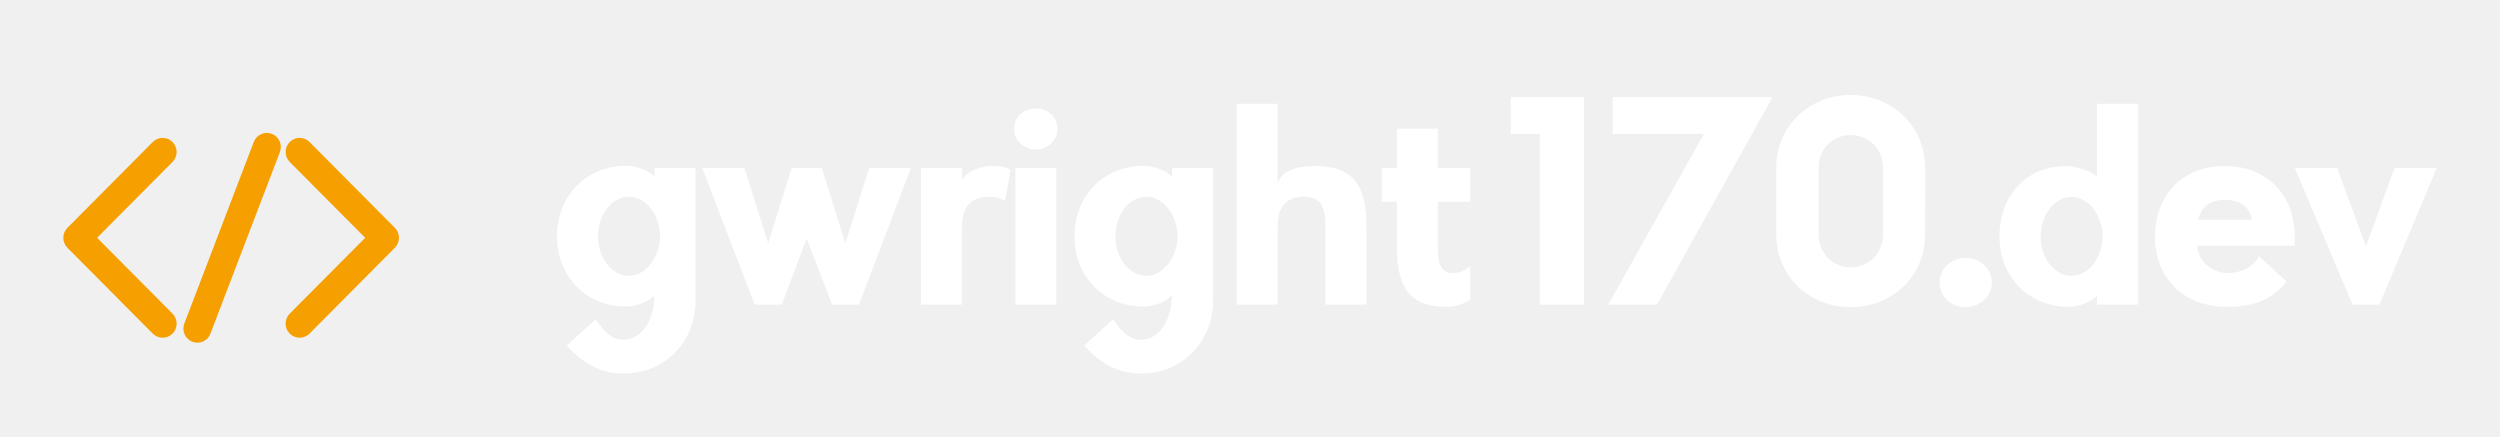
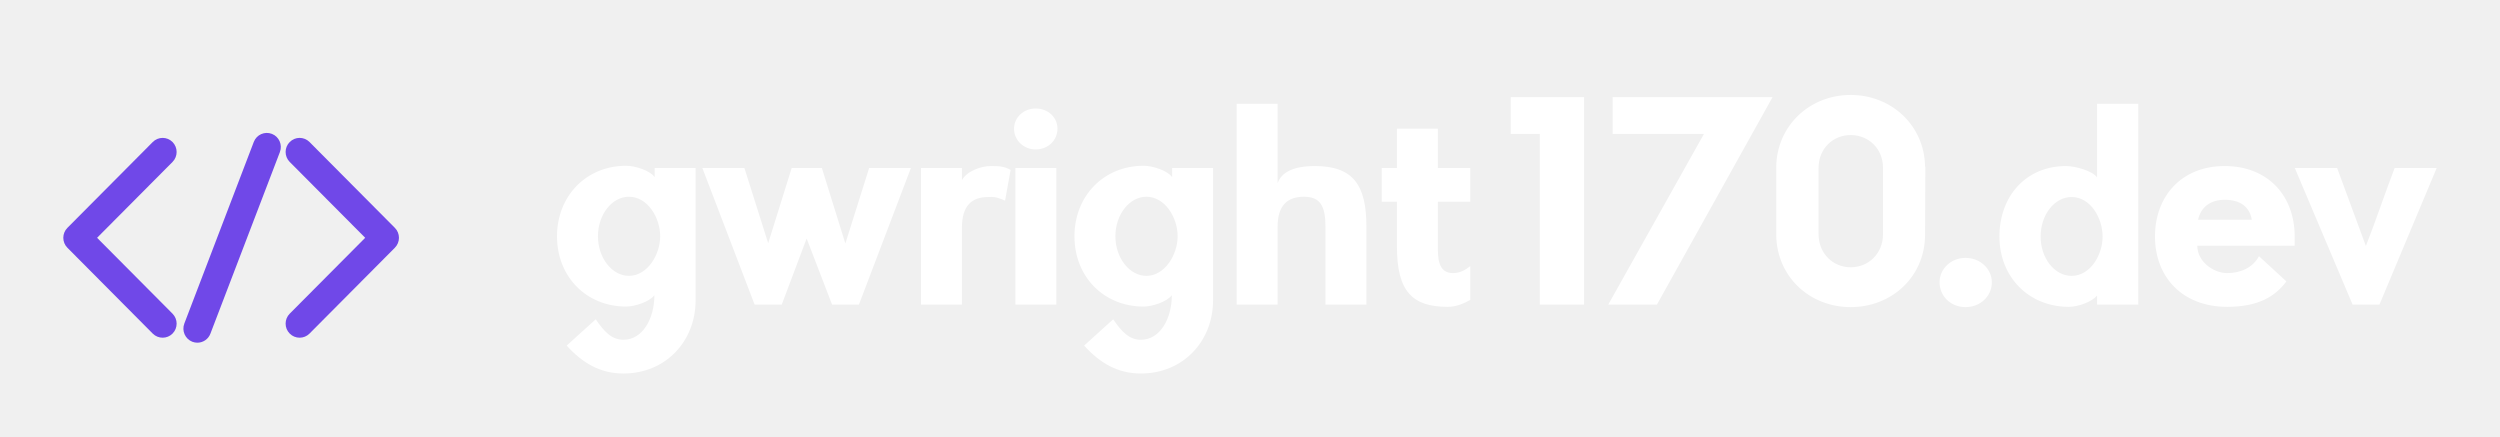
<svg xmlns="http://www.w3.org/2000/svg" version="1.1" width="3160.013" height="552.125" viewBox="0 0 3160.013 552.125">
  <g transform="scale(8.000647) translate(10, 10)">
    <defs id="SvgjsDefs3029" />
-     <g id="SvgjsG3030" featureKey="nRdZyp-0" transform="matrix(0.552399,0,0,0.552399,0,1.05467)" fill="#f59f00">
+     <g id="SvgjsG3030" featureKey="nRdZyp-0" transform="matrix(0.552399,0,0,0.552399,0,1.05467)" fill="#7048E8">
      <path d="M28.416,76.572c-1.024,0-2.048-0.393-2.832-1.172L1.172,50.844C0.42,50.092,0,49.068,0,48c0-1.068,0.42-2.088,1.176-2.848  l24.412-24.548c1.56-1.568,4.092-1.576,5.656,0.004c1.56,1.58,1.56,4.12-0.004,5.696L9.664,48l21.58,21.704  c1.56,1.571,1.56,4.116,0,5.688C30.464,76.18,29.432,76.572,28.416,76.572L28.416,76.572z" />
      <path d="M67.588,76.572c-1.023,0-2.052-0.393-2.828-1.18c-1.568-1.572-1.568-4.117,0-5.697L86.344,48L64.76,26.304  c-1.568-1.58-1.568-4.12,0-5.696c1.568-1.58,4.088-1.576,5.656-0.008l24.412,24.552C95.58,45.9,96,46.928,96,48  c0,1.068-0.42,2.088-1.172,2.844L70.416,75.393C69.641,76.18,68.611,76.572,67.588,76.572L67.588,76.572z" />
      <path d="M38.348,78c-0.476,0-0.964-0.084-1.436-0.264c-2.06-0.805-3.092-3.133-2.296-5.213l19.868-51.947  c0.795-2.076,3.107-3.096,5.168-2.304c2.06,0.796,3.088,3.124,2.296,5.204L42.072,75.424C41.476,77.016,39.952,78,38.348,78z" />
    </g>
    <g id="SvgjsG3031" featureKey="Q4qmbg-0" transform="matrix(2.185204,0,0,2.185204,76.60147,-5.576388)" fill="#fff">
      <path d="M7.7 10.12 l2.96 0 l0 9.58 c0 2.92 -2.14 5.28 -5.22 5.28 c-1.7 0 -2.98 -0.78 -4.1 -2.02 l2.1 -1.9 c0.62 0.92 1.18 1.48 2 1.48 c1.4 0 2.24 -1.54 2.24 -3.22 c-0.36 0.48 -1.42 0.82 -2.04 0.82 c-2.88 0 -5 -2.16 -5 -5.08 s2.12 -5.1 5 -5.1 c0.68 0 1.74 0.36 2.06 0.82 l0 -0.66 z M5.84 17.92 c1.34 0 2.26 -1.54 2.26 -2.86 c0 -1.34 -0.9 -2.86 -2.26 -2.86 c-1.22 0 -2.24 1.28 -2.24 2.86 c0 1.56 1.02 2.86 2.24 2.86 z M23.208 10.12 l3.02 0 l-3.76 9.88 l-1.94 0 l-1.84 -4.78 c-0.62 1.66 -1.22 3.22 -1.8 4.78 l-1.96 0 l-3.78 -9.88 l3.04 0 l1.72 5.44 l1.7 -5.44 l2.18 0 l1.7 5.46 z M33.435 10.26 l-0.4 2.22 c-0.74 -0.32 -0.88 -0.26 -1.22 -0.26 c-1.2 0 -1.9 0.64 -1.9 2.22 l0 5.56 l-2.96 0 l0 -9.88 l2.96 0 l0 0.88 c0.38 -0.68 1.42 -1.02 2.08 -1.02 c0.62 0 0.98 0.02 1.44 0.28 z M36.743 10.12 l0 9.88 l-2.96 0 l0 -9.88 l2.96 0 z M36.823 7.28 c0 0.84 -0.68 1.5 -1.58 1.5 c-0.86 0 -1.56 -0.66 -1.56 -1.5 c0 -0.82 0.7 -1.46 1.56 -1.46 c0.9 0 1.58 0.64 1.58 1.46 z M45.111 10.12 l2.96 0 l0 9.58 c0 2.92 -2.14 5.28 -5.22 5.28 c-1.7 0 -2.98 -0.78 -4.1 -2.02 l2.1 -1.9 c0.62 0.92 1.18 1.48 2 1.48 c1.4 0 2.24 -1.54 2.24 -3.22 c-0.36 0.48 -1.42 0.82 -2.04 0.82 c-2.88 0 -5 -2.16 -5 -5.08 s2.12 -5.1 5 -5.1 c0.68 0 1.74 0.36 2.06 0.82 l0 -0.66 z M43.251 17.92 c1.34 0 2.26 -1.54 2.26 -2.86 c0 -1.34 -0.9 -2.86 -2.26 -2.86 c-1.22 0 -2.24 1.28 -2.24 2.86 c0 1.56 1.02 2.86 2.24 2.86 z M59.159 14.36 l0 5.64 l-2.96 0 l0 -5.64 c0 -1.52 -0.4 -2.16 -1.56 -2.16 c-1.2 0 -1.9 0.64 -1.9 2.16 l0 5.64 l-2.96 0 l0 -14.52 l2.96 0 l0 5.74 c0.38 -1.1 1.82 -1.24 2.68 -1.24 c2.76 0 3.74 1.34 3.74 4.38 z M64.326 15.8 c0 0.72 -0.02 1.92 1.08 1.92 c0.54 0 0.88 -0.22 1.26 -0.5 l0 2.44 c-0.46 0.26 -1.02 0.5 -1.62 0.5 c-2.54 0 -3.68 -1.08 -3.68 -4.36 l0 -3.24 l-1.1 0 l0 -2.44 l1.1 0 l0 -2.84 l2.96 0 l0 2.84 l2.34 0 l0 2.44 l-2.34 0 l0 3.24 z M69.594 5 l5.3 0 l0 15 l-3.2 0 l0 -12.34 l-2.1 0 l0 -2.66 z M76.962 5 l11.56 0 l-8.36 15 l-3.52 0 l6.92 -12.34 l-6.6 0 l0 -2.66 z M94.169 4.84 c2.96 0 5.34 2.22 5.38 5.18 l0.02 0.02 l-0.02 4.94 c-0.02 3 -2.4 5.2 -5.38 5.2 c-2.96 0 -5.34 -2.2 -5.38 -5.2 l0 -4.94 c0.04 -2.98 2.42 -5.2 5.38 -5.2 z M96.509 14.9 l0 -4.78 c0 -1.42 -1.06 -2.38 -2.34 -2.38 c-1.26 0 -2.32 0.96 -2.32 2.38 l0 4.78 c0 1.42 1.06 2.4 2.32 2.4 c1.28 0 2.34 -0.98 2.34 -2.4 z M104.377 18.38 c0 1.02 -0.84 1.8 -1.9 1.8 s-1.88 -0.78 -1.88 -1.8 c0 -0.96 0.82 -1.76 1.88 -1.76 s1.9 0.8 1.9 1.76 z M104.925 15.08 c0 -2.92 1.92 -5.1 4.82 -5.1 c0.64 0 1.9 0.34 2.24 0.82 l0 -5.32 l2.98 0 l0 14.52 l-2.98 0 l0 -0.66 c-0.36 0.46 -1.38 0.82 -2.04 0.82 c-2.9 0 -5.02 -2.16 -5.02 -5.08 z M107.905 15.08 c0 1.56 1 2.84 2.24 2.84 c1.36 0 2.24 -1.52 2.24 -2.84 s-0.86 -2.86 -2.24 -2.86 c-1.24 0 -2.24 1.28 -2.24 2.86 z M126.272 15.08 l0 0.66 l-7.04 0 c0 1.16 1.18 1.98 2.16 1.98 c0.96 0 1.84 -0.38 2.3 -1.22 l1.98 1.82 c-0.8 1.08 -2.02 1.84 -4.28 1.84 c-3.24 0 -5.22 -2.16 -5.22 -5.08 s1.92 -5.1 5.04 -5.1 s5.06 2.14 5.06 5.1 z M119.292 13.86 l3.88 0 c-0.16 -0.94 -0.84 -1.44 -1.96 -1.44 c-1.08 0 -1.74 0.58 -1.92 1.44 z M132.4 20 l-1.94 0 l-4.18 -9.88 l3.06 0 l2.08 5.64 c0.68 -1.72 1.44 -3.98 2.08 -5.64 l3.04 0 z" />
    </g>
  </g>
</svg>
